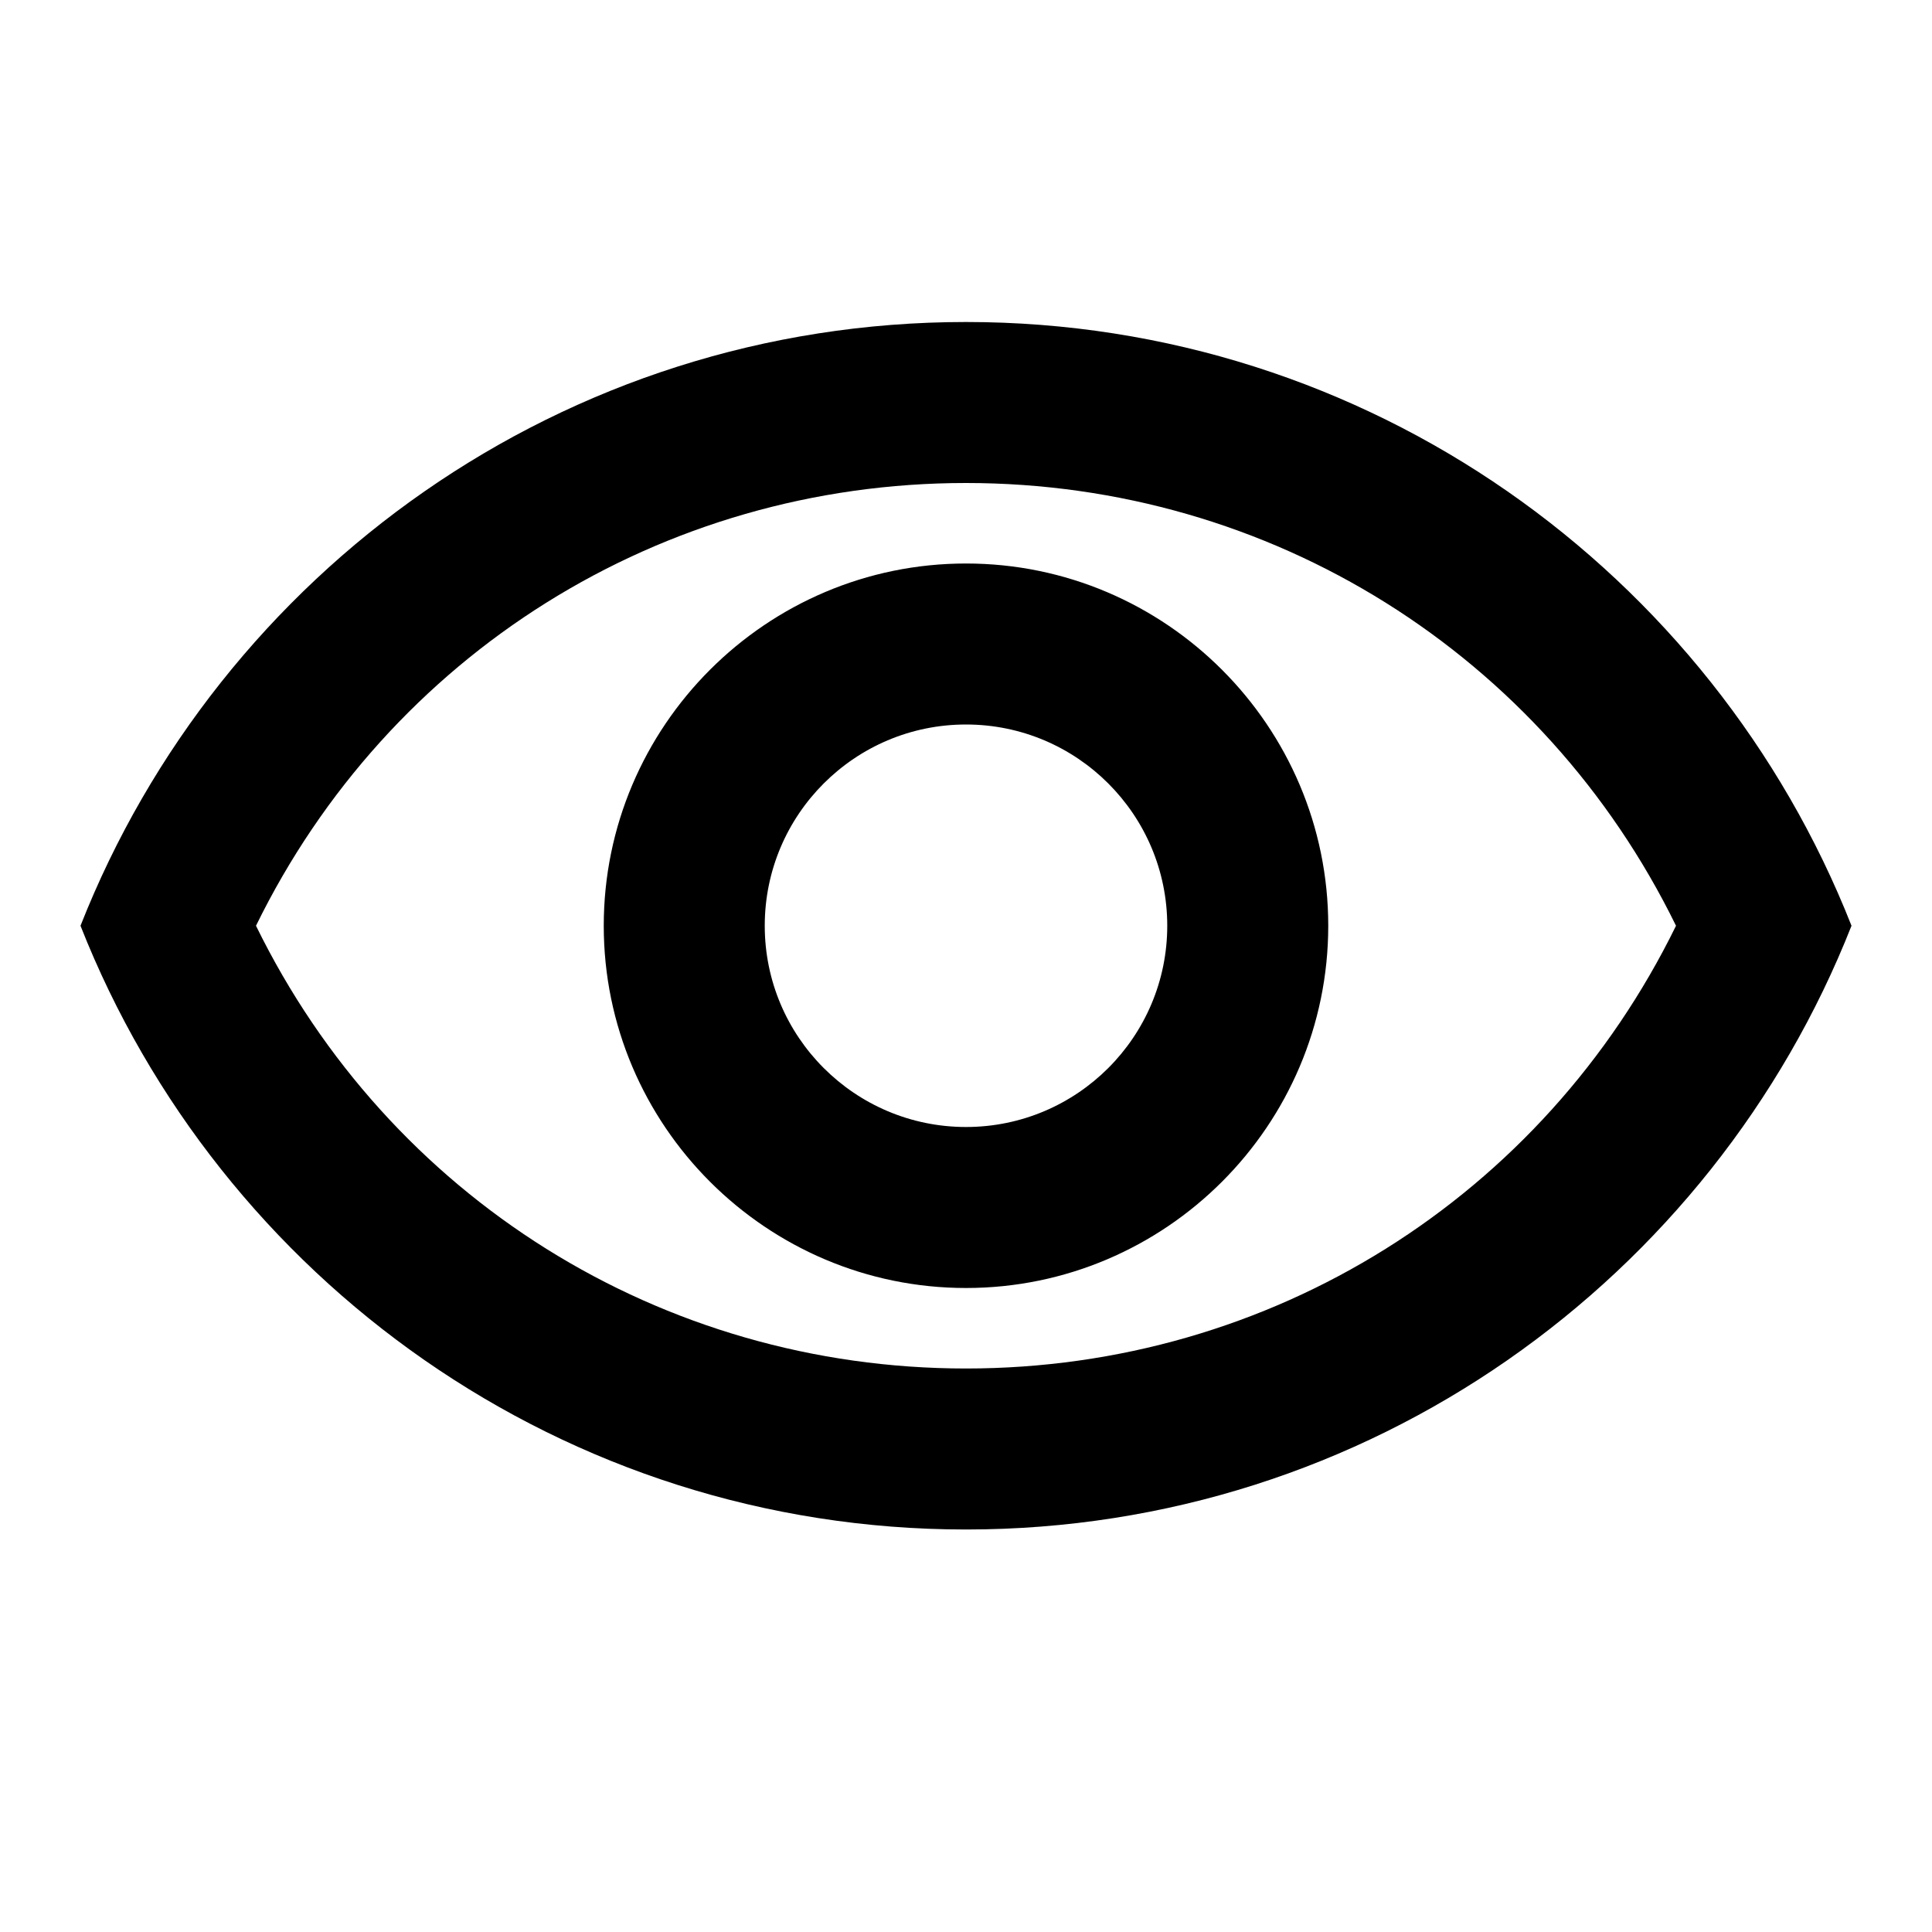
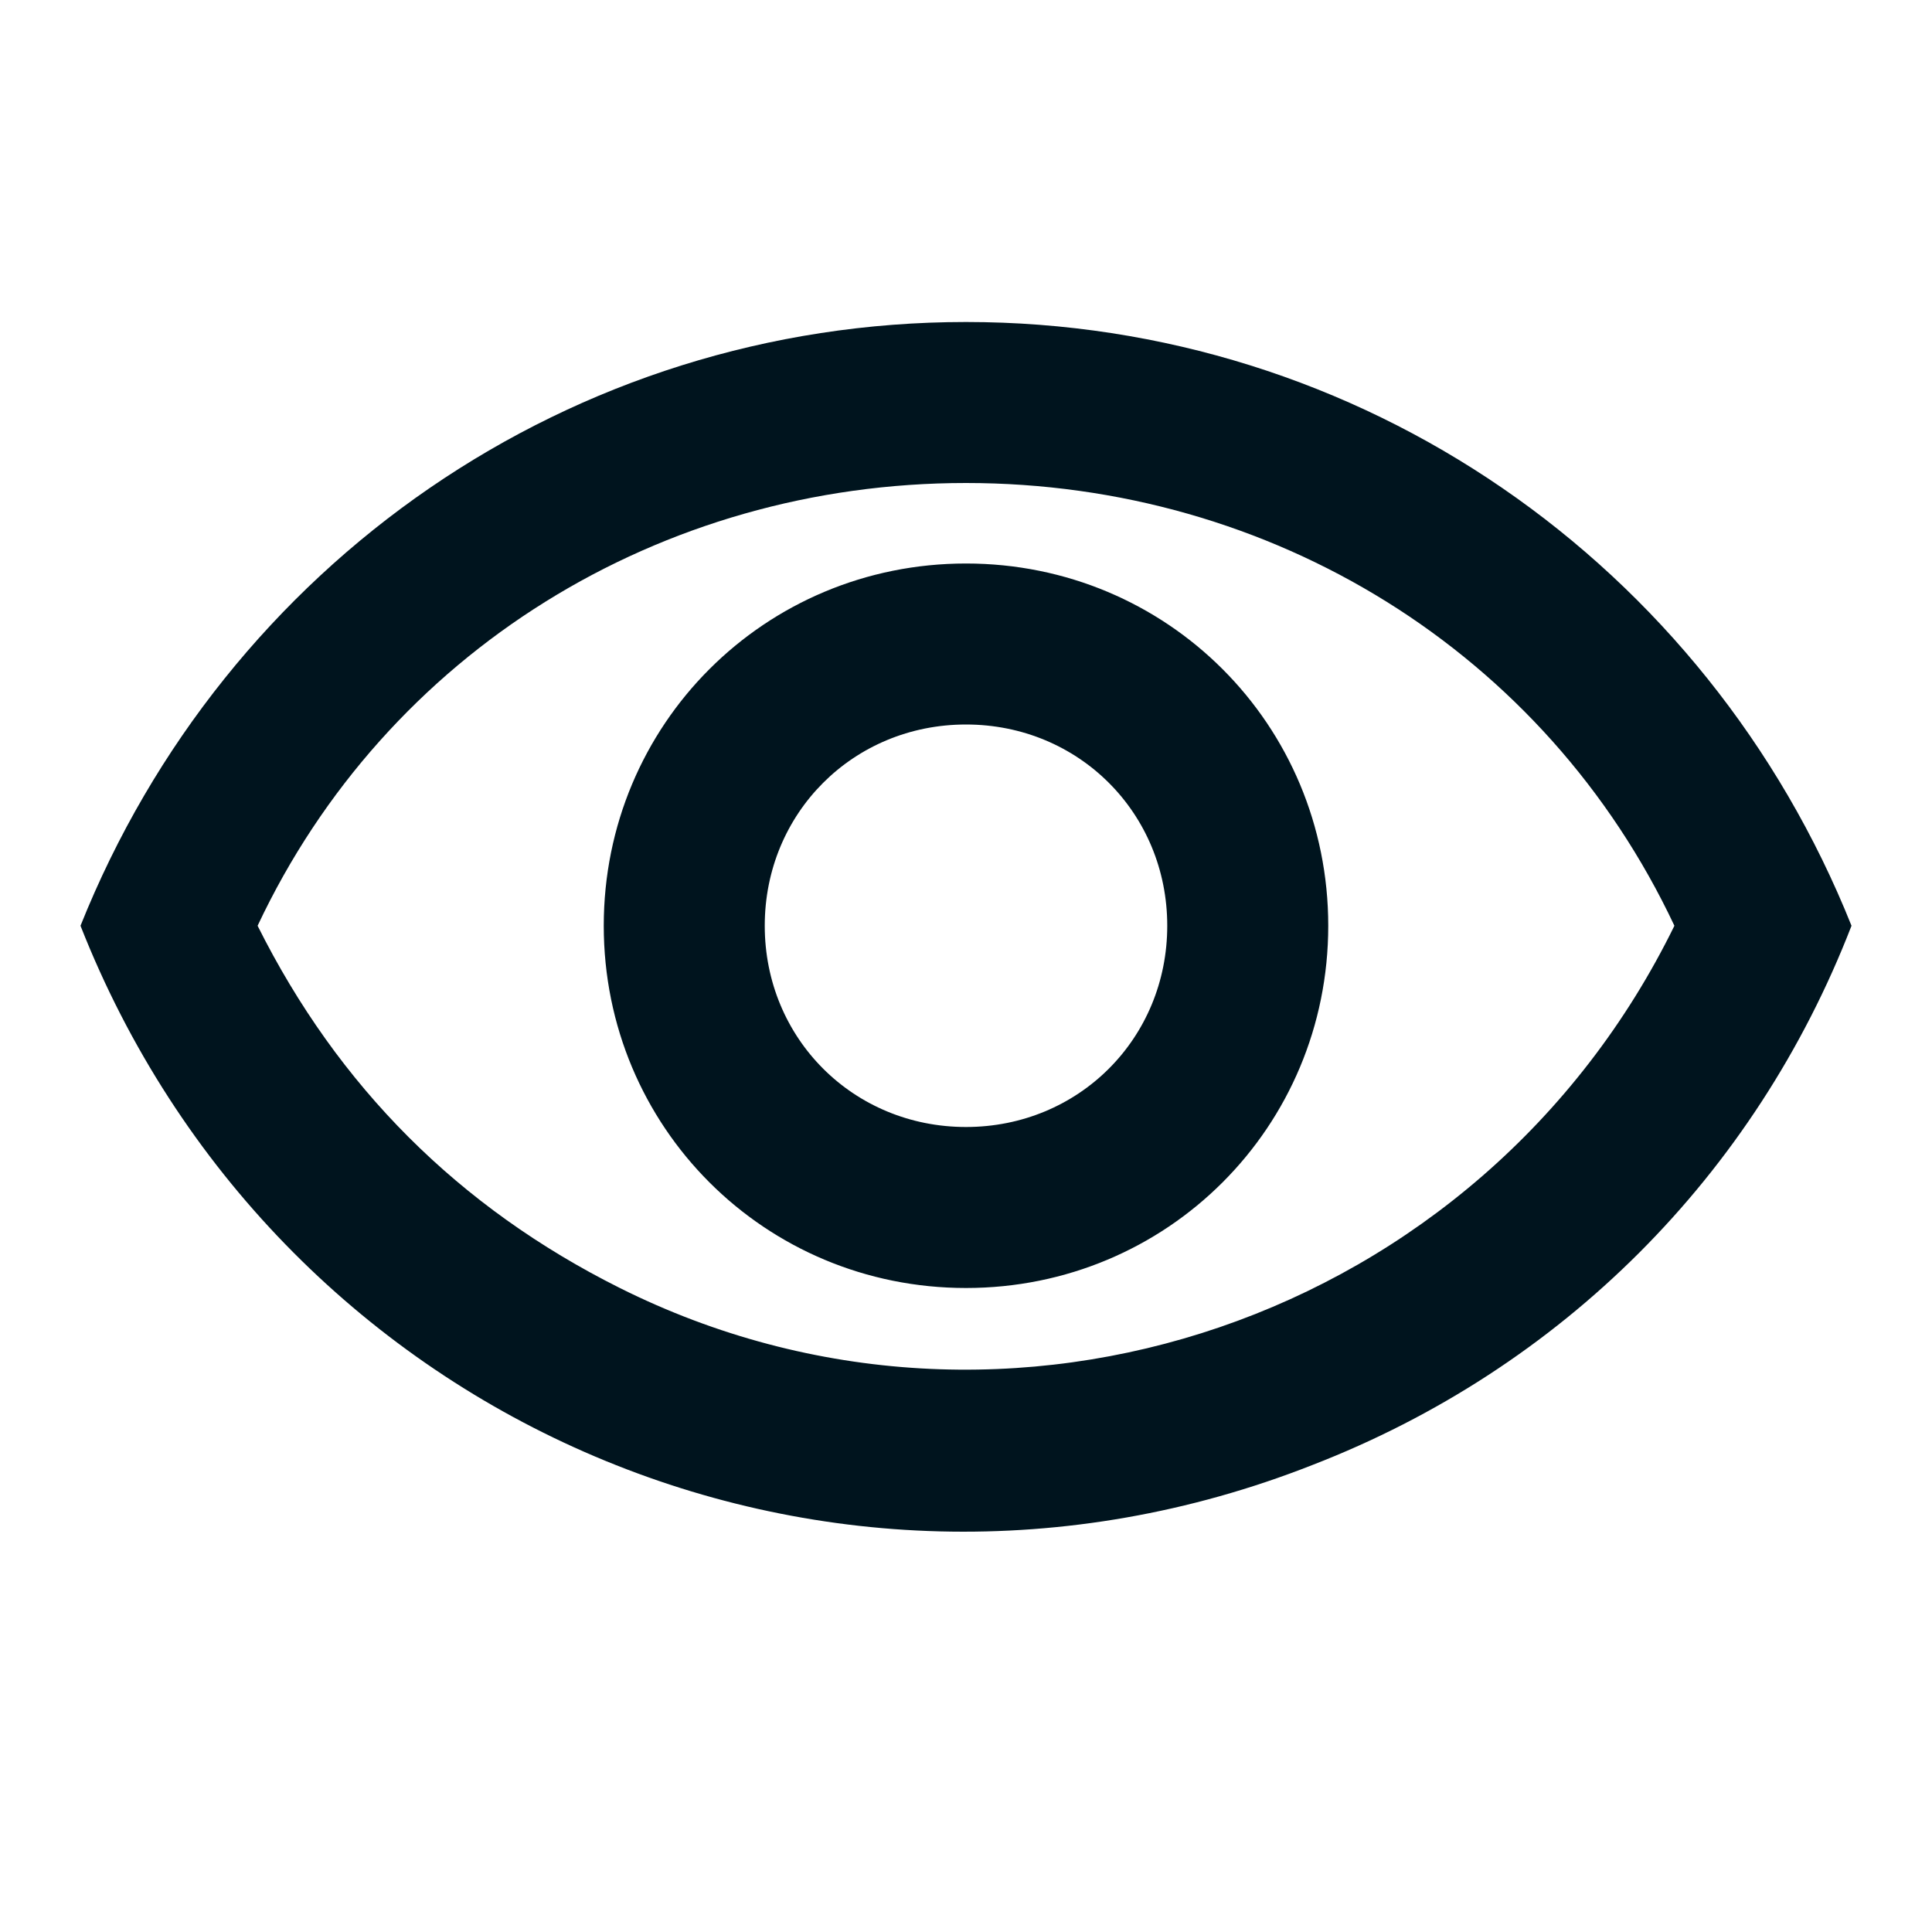
- <svg xmlns="http://www.w3.org/2000/svg" width="24" height="24" viewBox="0 0 24 24">
-   <path fill="none" d="M0 0h24v24H0V0z" />
-   <path d="M12 6c3.79 0 7.17 2.13 8.82 5.5C19.17 14.87 15.79 17 12 17s-7.17-2.13-8.82-5.5C4.83 8.13 8.21 6 12 6m0-2C7 4 2.73 7.11 1 11.5 2.73 15.89 7 19 12 19s9.27-3.11 11-7.5C21.27 7.11 17 4 12 4zm0 5c1.38 0 2.5 1.12 2.5 2.5S13.38 14 12 14s-2.5-1.12-2.5-2.5S10.62 9 12 9m0-2c-2.48 0-4.5 2.02-4.5 4.5S9.52 16 12 16s4.5-2.02 4.5-4.5S14.48 7 12 7z" />
+ <svg xmlns="http://www.w3.org/2000/svg" version="1.1" id="visibility" x="0px" y="0px" viewBox="0 0 24 24" style="enable-background:new 0 0 24 24;" xml:space="preserve">
+   <style type="text/css">
+ 	.st0{fill:none;}
+ 	.st1{fill:#00141E;}
+ </style>
+   <g>
+     <path id="Path_2377" class="st0" d="M0,0h24v24H0V0z" />
+     <path id="Path_2378" class="st1" d="M12,6c3.8,0,7.2,2.1,8.8,5.5c-2.4,4.9-8.3,6.9-13.1,4.5c-2-1-3.5-2.5-4.5-4.5   C4.8,8.1,8.2,6,12,6 M12,4C7.1,4,2.8,7,1,11.5c2.4,6.1,9.2,9.1,15.3,6.7c3.1-1.2,5.5-3.6,6.7-6.7C21.2,7,16.9,4,12,4z M12,9   c1.4,0,2.5,1.1,2.5,2.5S13.4,14,12,14s-2.5-1.1-2.5-2.5S10.6,9,12,9 M12,7c-2.5,0-4.5,2-4.5,4.5S9.5,16,12,16s4.5-2,4.5-4.5   C16.5,9,14.5,7,12,7z" />
+   </g>
</svg>
